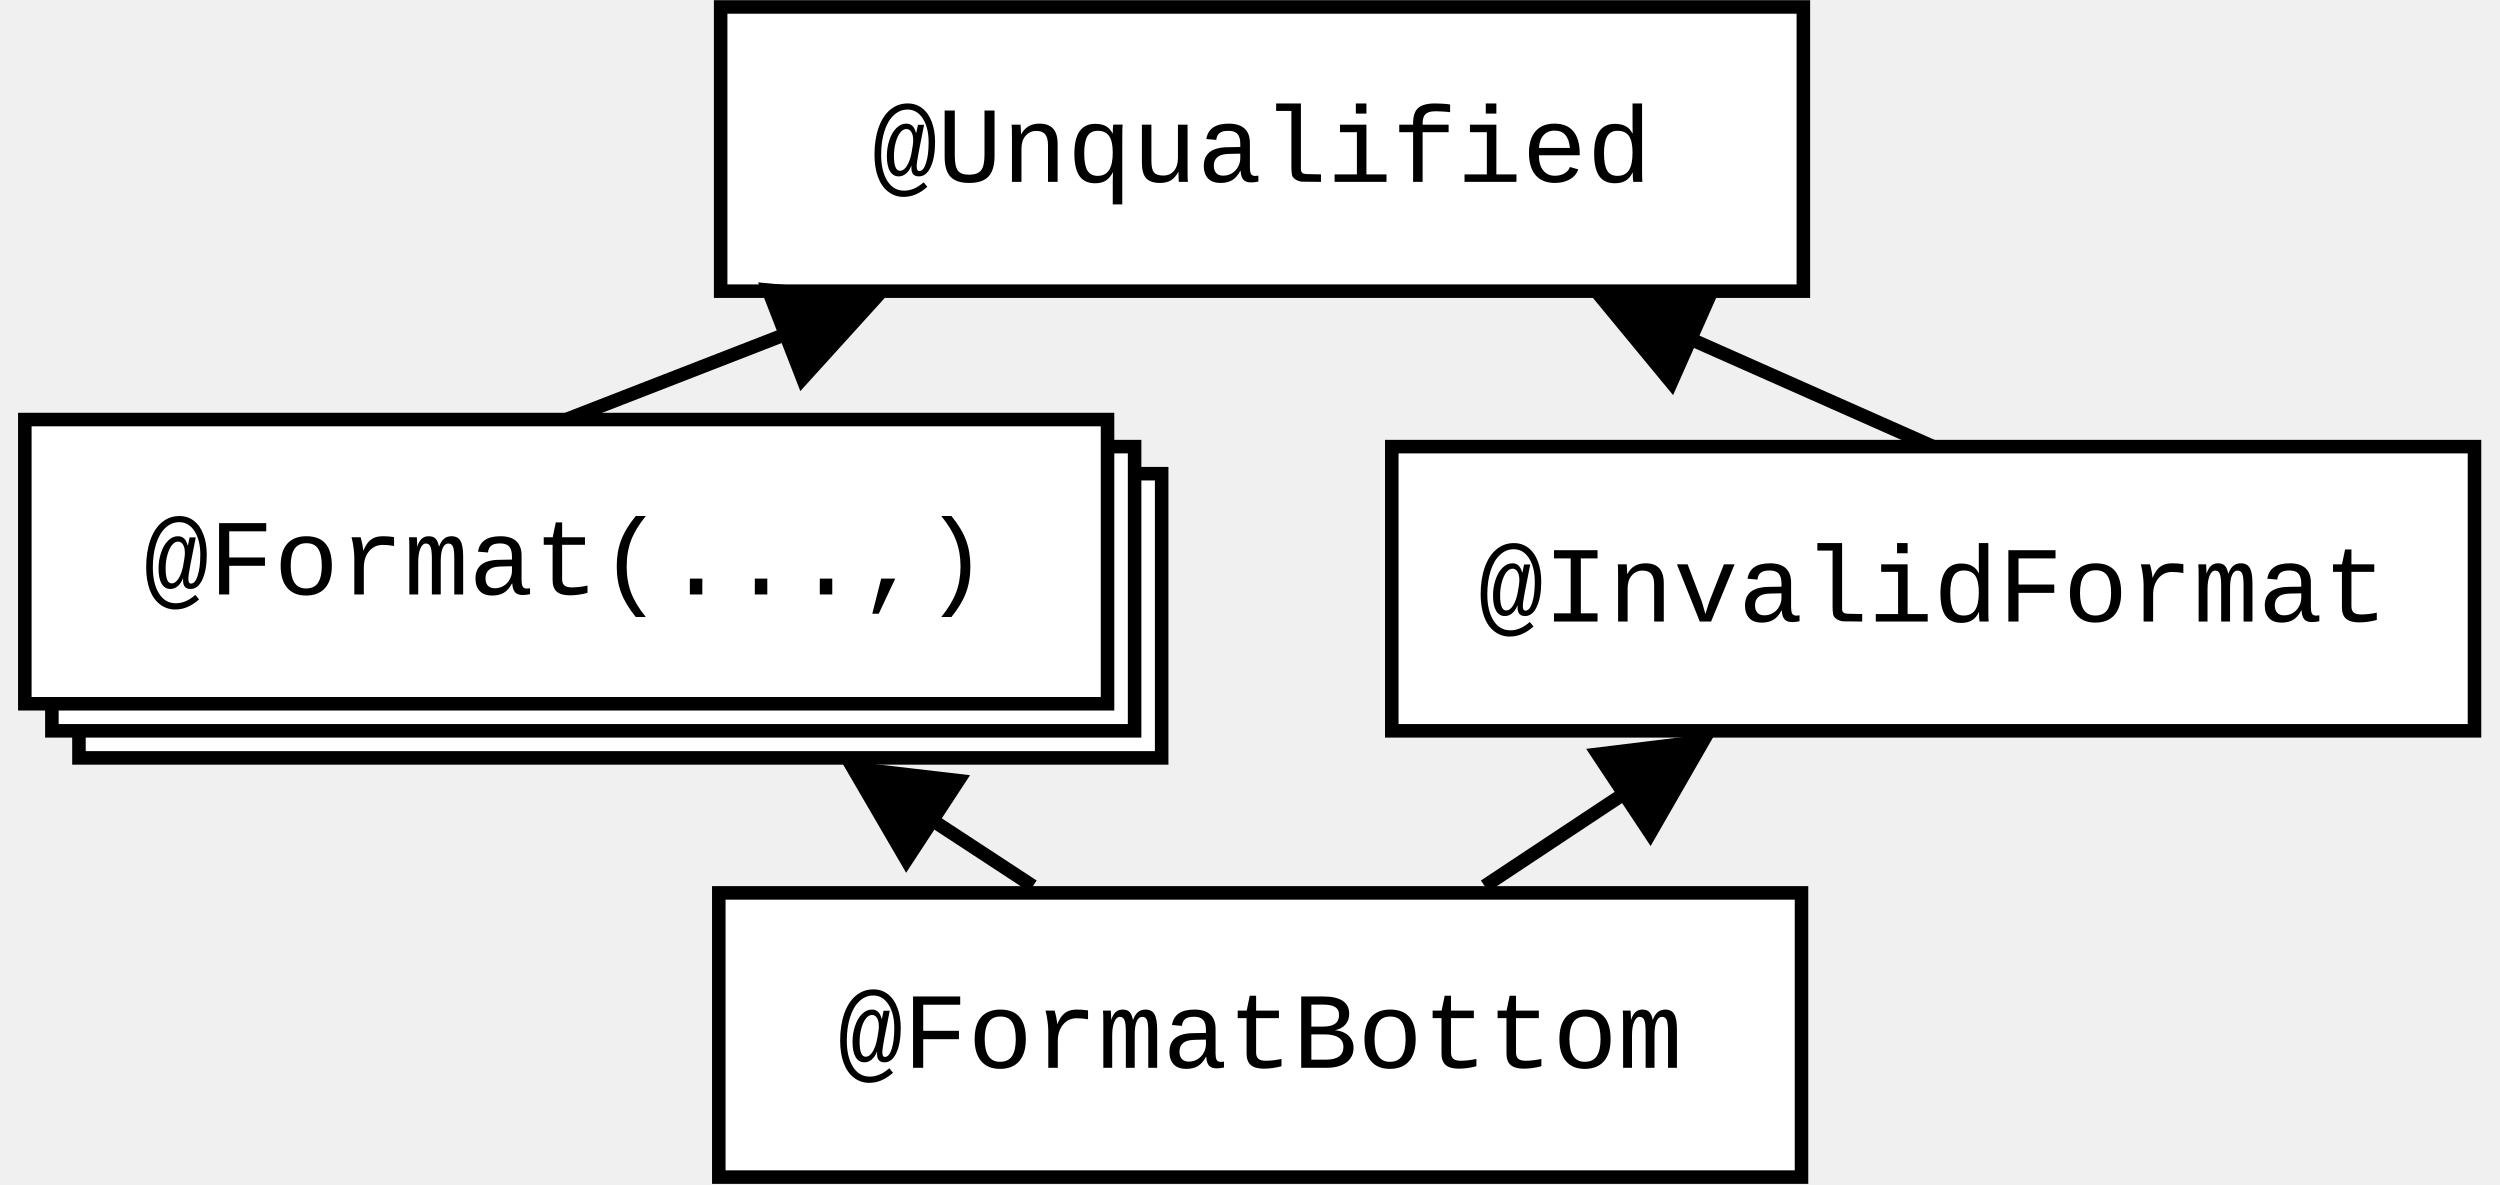
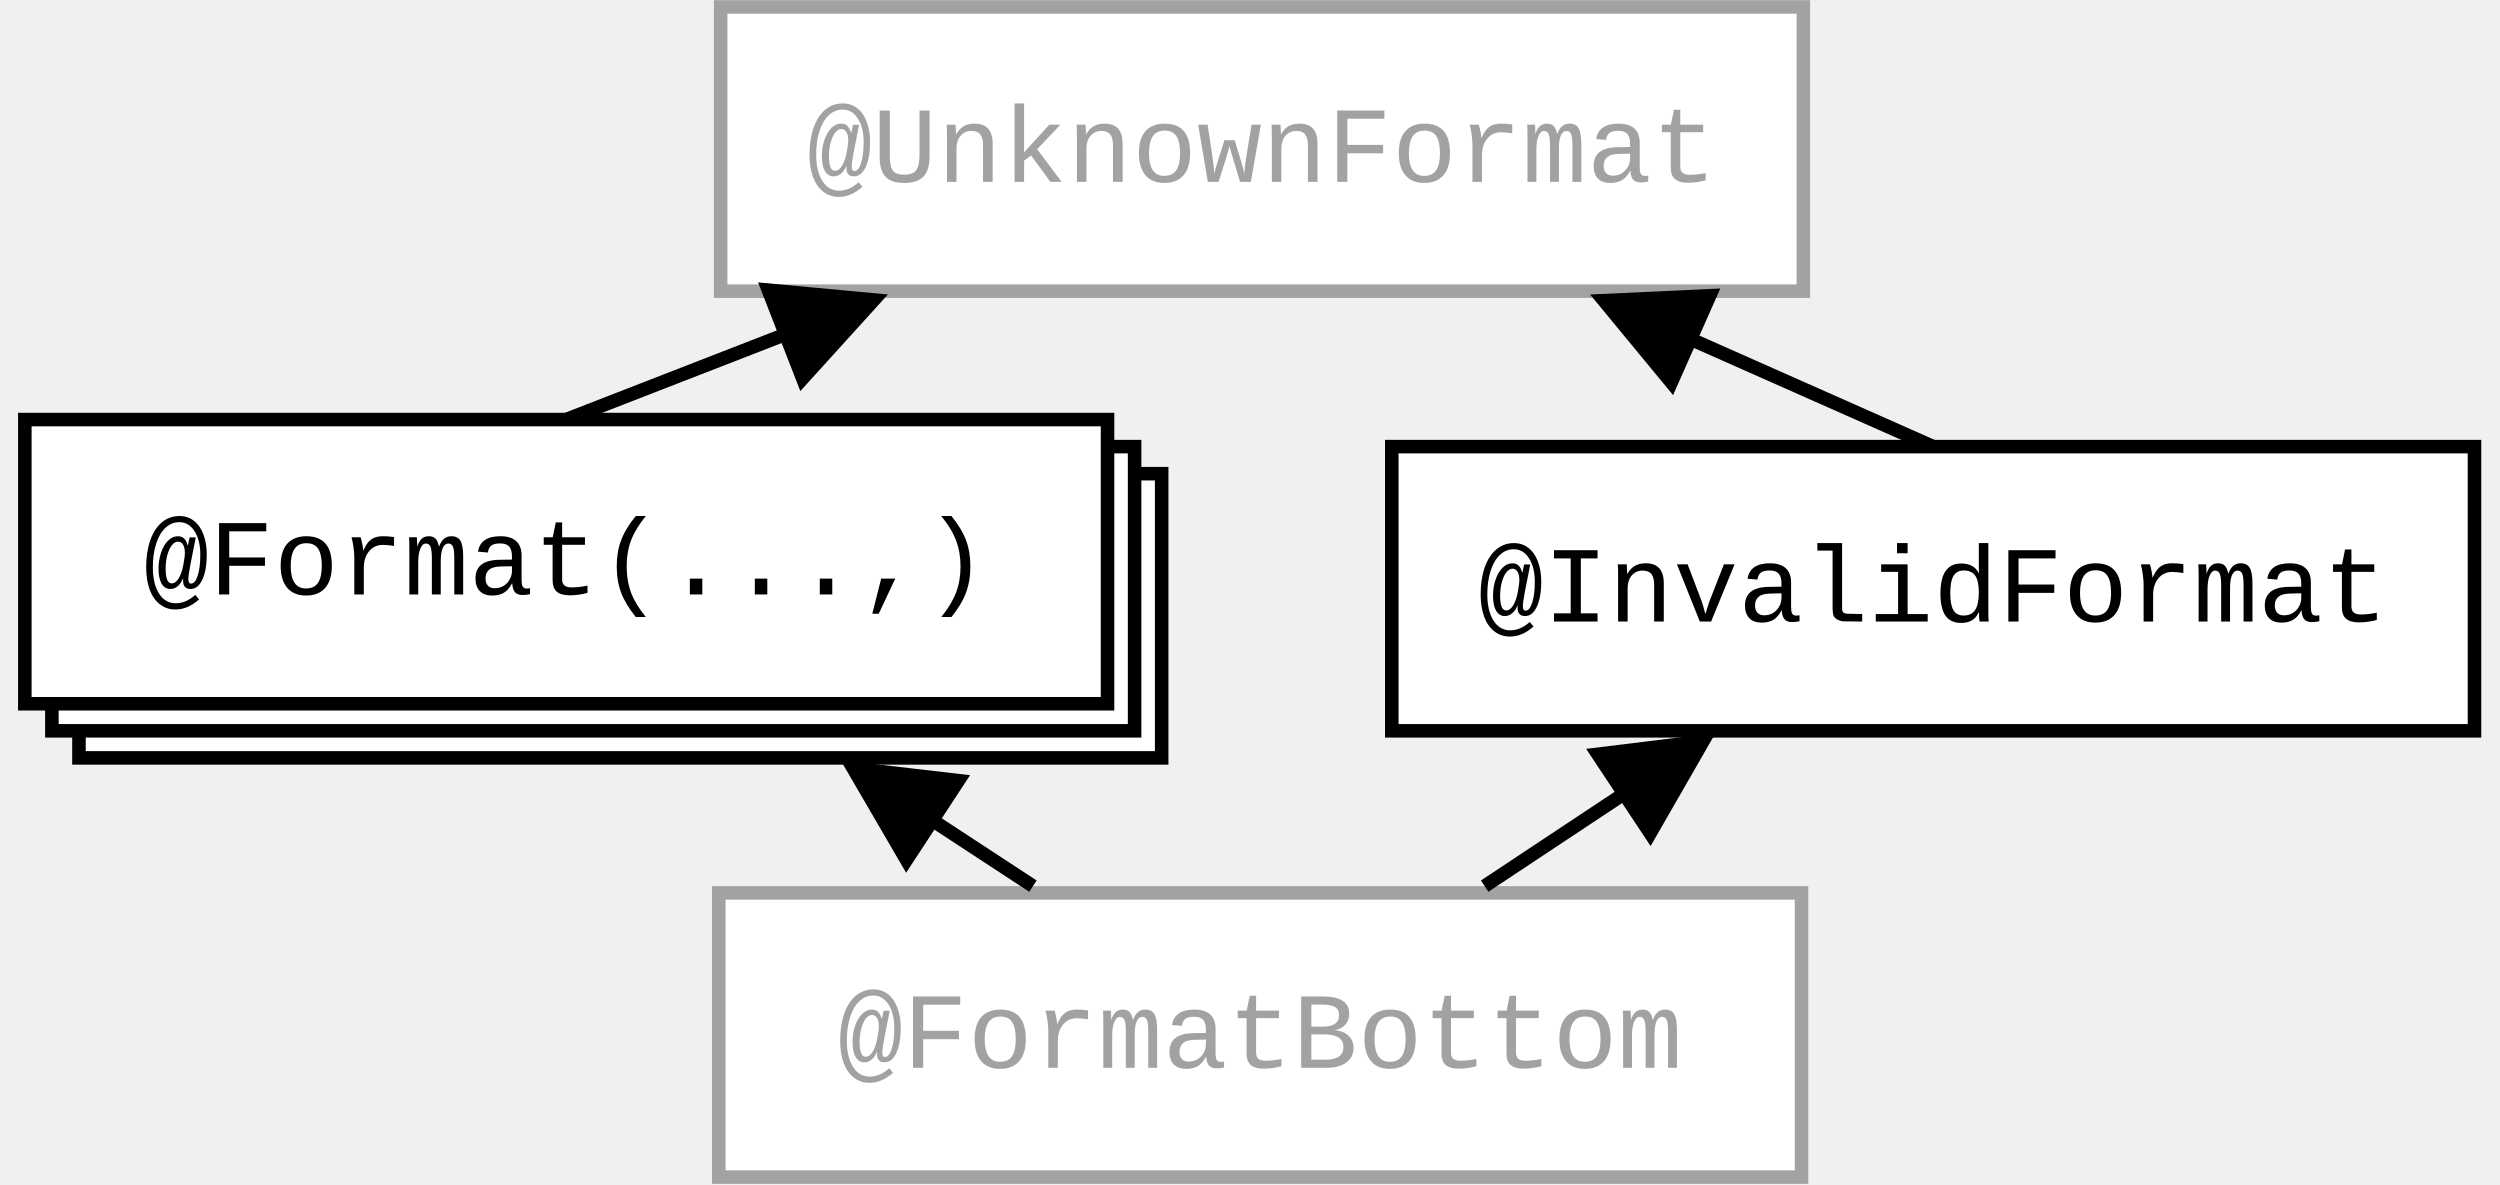
- <svg xmlns="http://www.w3.org/2000/svg" width="9.5cm" height="4.5cm" viewBox="146 238 365 175">
-   <g>
-     <rect style="fill: #ffffff" x="349.452" y="304" width="160" height="42" />
-     <rect style="fill: none; fill-opacity:0; stroke-width: 2; stroke: #000000" x="349.452" y="304" width="160" height="42" />
-     <text font-size="16" style="fill: #000000;text-anchor:middle;font-family:courier new;font-style:normal;font-weight:normal" x="429.452" y="329.85">
-       <tspan x="429.452" y="329.85">@InvalidFormat</tspan>
+ <svg xmlns="http://www.w3.org/2000/svg" width="9.5cm" height="4.5cm" viewBox="146 238 365 175" id="svg2" version="1.1">
+   <defs id="defs102" />
+   <g id="g4">
+     <rect style="fill: #ffffff" x="349.452" y="304" width="160" height="42" id="rect6" />
+     <rect style="fill: none; fill-opacity:0; stroke-width: 2; stroke: #000000" x="349.452" y="304" width="160" height="42" id="rect8" />
+     <text font-size="16" style="fill: #000000;text-anchor:middle;font-family:courier new;font-style:normal;font-weight:normal" x="429.452" y="329.85" id="text10">
+       <tspan x="429.452" y="329.85" id="tspan12">@InvalidFormat</tspan>
    </text>
  </g>
-   <g>
-     <rect style="fill: #ffffff" x="250.274" y="239.028" width="160" height="42" />
-     <rect style="fill: none; fill-opacity:0; stroke-width: 2; stroke: #000000" x="250.274" y="239.028" width="160" height="42" />
-     <text font-size="16" style="fill: #000000;text-anchor:middle;font-family:courier new;font-style:normal;font-weight:normal" x="330.274" y="264.878">
-       <tspan x="330.274" y="264.878">@Unqualified</tspan>
+   <g id="g14">
+     <rect style="fill: #ffffff" x="250.274" y="239.028" width="160" height="42" id="rect16" />
+     <rect style="fill:none;fill-opacity:0;stroke-width:2;stroke:#a2a2a2;stroke-opacity:1" x="250.274" y="239.028" width="160" height="42" id="rect18" />
+     <text font-size="16" style="font-size:16px;font-style:normal;font-weight:normal;text-anchor:middle;fill:#a2a2a2;font-family:courier new;fill-opacity:1" x="330.274" y="264.878" id="text20">
+       <tspan x="330.274" y="264.878" id="tspan22" style="fill:#a2a2a2;fill-opacity:1">@UnknownFormat</tspan>
    </text>
  </g>
-   <g>
-     <line style="fill: none; fill-opacity:0; stroke-width: 2; stroke: #000000" x1="429.452" y1="304" x2="393.6" y2="288.104" />
-     <polygon style="fill: #000000" points="396.437,281.705 380.801,282.43 390.763,294.504 " />
-     <polygon style="fill: none; fill-opacity:0; stroke-width: 2; stroke: #000000" points="396.437,281.705 380.801,282.43 390.763,294.504 " />
+   <g id="g24">
+     <line style="fill: none; fill-opacity:0; stroke-width: 2; stroke: #000000" x1="429.452" y1="304" x2="393.6" y2="288.104" id="line26" />
+     <polygon style="fill: #000000" points="396.437,281.705 380.801,282.43 390.763,294.504 " id="polygon28" />
+     <polygon style="fill: none; fill-opacity:0; stroke-width: 2; stroke: #000000" points="396.437,281.705 380.801,282.43 390.763,294.504 " id="polygon30" />
  </g>
-   <g>
-     <line style="fill: none; fill-opacity:0; stroke-width: 2; stroke: #000000" x1="227.446" y1="300" x2="259.858" y2="287.4" />
-     <polygon style="fill: #000000" points="262.394,293.925 272.907,282.328 257.322,280.876 " />
-     <polygon style="fill: none; fill-opacity:0; stroke-width: 2; stroke: #000000" points="262.394,293.925 272.907,282.328 257.322,280.876 " />
+   <g id="g32">
+     <line style="fill: none; fill-opacity:0; stroke-width: 2; stroke: #000000" x1="227.446" y1="300" x2="259.858" y2="287.4" id="line34" />
+     <polygon style="fill: #000000" points="262.394,293.925 272.907,282.328 257.322,280.876 " id="polygon36" />
+     <polygon style="fill: none; fill-opacity:0; stroke-width: 2; stroke: #000000" points="262.394,293.925 272.907,282.328 257.322,280.876 " id="polygon38" />
  </g>
-   <g>
-     <rect style="fill: #ffffff" x="250" y="369.95" width="160" height="42" />
-     <rect style="fill: none; fill-opacity:0; stroke-width: 2; stroke: #000000" x="250" y="369.95" width="160" height="42" />
-     <text font-size="16" style="fill: #000000;text-anchor:middle;font-family:courier new;font-style:normal;font-weight:normal" x="330" y="395.8">
-       <tspan x="330" y="395.8">@FormatBottom</tspan>
+   <g id="g40">
+     <rect style="fill: #ffffff" x="250" y="369.95" width="160" height="42" id="rect42" />
+     <rect style="fill:none;fill-opacity:0;stroke-width:2;stroke:#a2a2a2;stroke-opacity:1" x="250" y="369.95" width="160" height="42" id="rect44" />
+     <text font-size="16" style="fill: #000000;text-anchor:middle;font-family:courier new;font-style:normal;font-weight:normal" x="330" y="395.8" id="text46">
+       <tspan x="330" y="395.8" id="tspan48" style="fill:#a2a2a2;fill-opacity:1">@FormatBottom</tspan>
    </text>
  </g>
-   <g>
-     <rect style="fill: #ffffff" x="155.446" y="308" width="160" height="42" />
-     <rect style="fill: none; fill-opacity:0; stroke-width: 2; stroke: #000000" x="155.446" y="308" width="160" height="42" />
-     <text font-size="16" style="fill: #000000;text-anchor:middle;font-family:courier new;font-style:normal;font-weight:normal" x="235.446" y="333.85">
-       <tspan x="235.446" y="333.85" />
+   <g id="g50">
+     <rect style="fill: #ffffff" x="155.446" y="308" width="160" height="42" id="rect52" />
+     <rect style="fill: none; fill-opacity:0; stroke-width: 2; stroke: #000000" x="155.446" y="308" width="160" height="42" id="rect54" />
+     <text font-size="16" style="fill: #000000;text-anchor:middle;font-family:courier new;font-style:normal;font-weight:normal" x="235.446" y="333.85" id="text56">
+       <tspan x="235.446" y="333.85" id="tspan58" />
    </text>
  </g>
-   <g>
-     <line style="fill: none; fill-opacity:0; stroke-width: 2; stroke: #000000" x1="296.424" y1="368.951" x2="281.569" y2="359.219" />
-     <polygon style="fill: #000000" points="285.406,353.364 269.859,351.547 277.733,365.074 " />
-     <polygon style="fill: none; fill-opacity:0; stroke-width: 2; stroke: #000000" points="285.406,353.364 269.859,351.547 277.733,365.074 " />
+   <g id="g60">
+     <line style="fill: none; fill-opacity:0; stroke-width: 2; stroke: #000000" x1="296.424" y1="368.951" x2="281.569" y2="359.219" id="line62" />
+     <polygon style="fill: #000000" points="285.406,353.364 269.859,351.547 277.733,365.074 " id="polygon64" />
+     <polygon style="fill: none; fill-opacity:0; stroke-width: 2; stroke: #000000" points="285.406,353.364 269.859,351.547 277.733,365.074 " id="polygon66" />
  </g>
-   <g>
-     <line style="fill: none; fill-opacity:0; stroke-width: 2; stroke: #000000" x1="363.179" y1="368.948" x2="383.772" y2="355.292" />
-     <polygon style="fill: #000000" points="387.641,361.126 395.44,347.555 379.903,349.458 " />
-     <polygon style="fill: none; fill-opacity:0; stroke-width: 2; stroke: #000000" points="387.641,361.126 395.44,347.555 379.903,349.458 " />
+   <g id="g68">
+     <line style="fill: none; fill-opacity:0; stroke-width: 2; stroke: #000000" x1="363.179" y1="368.948" x2="383.772" y2="355.292" id="line70" />
+     <polygon style="fill: #000000" points="387.641,361.126 395.44,347.555 379.903,349.458 " id="polygon72" />
+     <polygon style="fill: none; fill-opacity:0; stroke-width: 2; stroke: #000000" points="387.641,361.126 395.44,347.555 379.903,349.458 " id="polygon74" />
  </g>
-   <g>
-     <rect style="fill: #ffffff" x="151.446" y="304" width="160" height="42" />
-     <rect style="fill: none; fill-opacity:0; stroke-width: 2; stroke: #000000" x="151.446" y="304" width="160" height="42" />
-     <text font-size="16" style="fill: #000000;text-anchor:middle;font-family:courier new;font-style:normal;font-weight:normal" x="231.446" y="329.85">
-       <tspan x="231.446" y="329.85" />
+   <g id="g76">
+     <rect style="fill: #ffffff" x="151.446" y="304" width="160" height="42" id="rect78" />
+     <rect style="fill: none; fill-opacity:0; stroke-width: 2; stroke: #000000" x="151.446" y="304" width="160" height="42" id="rect80" />
+     <text font-size="16" style="fill: #000000;text-anchor:middle;font-family:courier new;font-style:normal;font-weight:normal" x="231.446" y="329.85" id="text82">
+       <tspan x="231.446" y="329.85" id="tspan84" />
    </text>
  </g>
-   <g>
-     <rect style="fill: #ffffff" x="147.446" y="300" width="160" height="42" />
-     <rect style="fill: none; fill-opacity:0; stroke-width: 2; stroke: #000000" x="147.446" y="300" width="160" height="42" />
-     <text font-size="16" style="fill: #000000;text-anchor:middle;font-family:courier new;font-style:normal;font-weight:normal" x="227.446" y="325.85">
-       <tspan x="227.446" y="325.85">@Format(...,)</tspan>
+   <g id="g86">
+     <rect style="fill: #ffffff" x="147.446" y="300" width="160" height="42" id="rect88" />
+     <rect style="fill: none; fill-opacity:0; stroke-width: 2; stroke: #000000" x="147.446" y="300" width="160" height="42" id="rect90" />
+     <text font-size="16" style="fill: #000000;text-anchor:middle;font-family:courier new;font-style:normal;font-weight:normal" x="227.446" y="325.85" id="text92">
+       <tspan x="227.446" y="325.85" id="tspan94">@Format(...,)</tspan>
    </text>
  </g>
-   <text font-size="12.8" style="fill: #000000;text-anchor:start;font-family:courier new;font-style:normal;font-weight:normal" x="227.446" y="321">
-     <tspan x="227.446" y="321" />
+   <text font-size="12.8" style="fill: #000000;text-anchor:start;font-family:courier new;font-style:normal;font-weight:normal" x="227.446" y="321" id="text96">
+     <tspan x="227.446" y="321" id="tspan98" />
  </text>
</svg>
